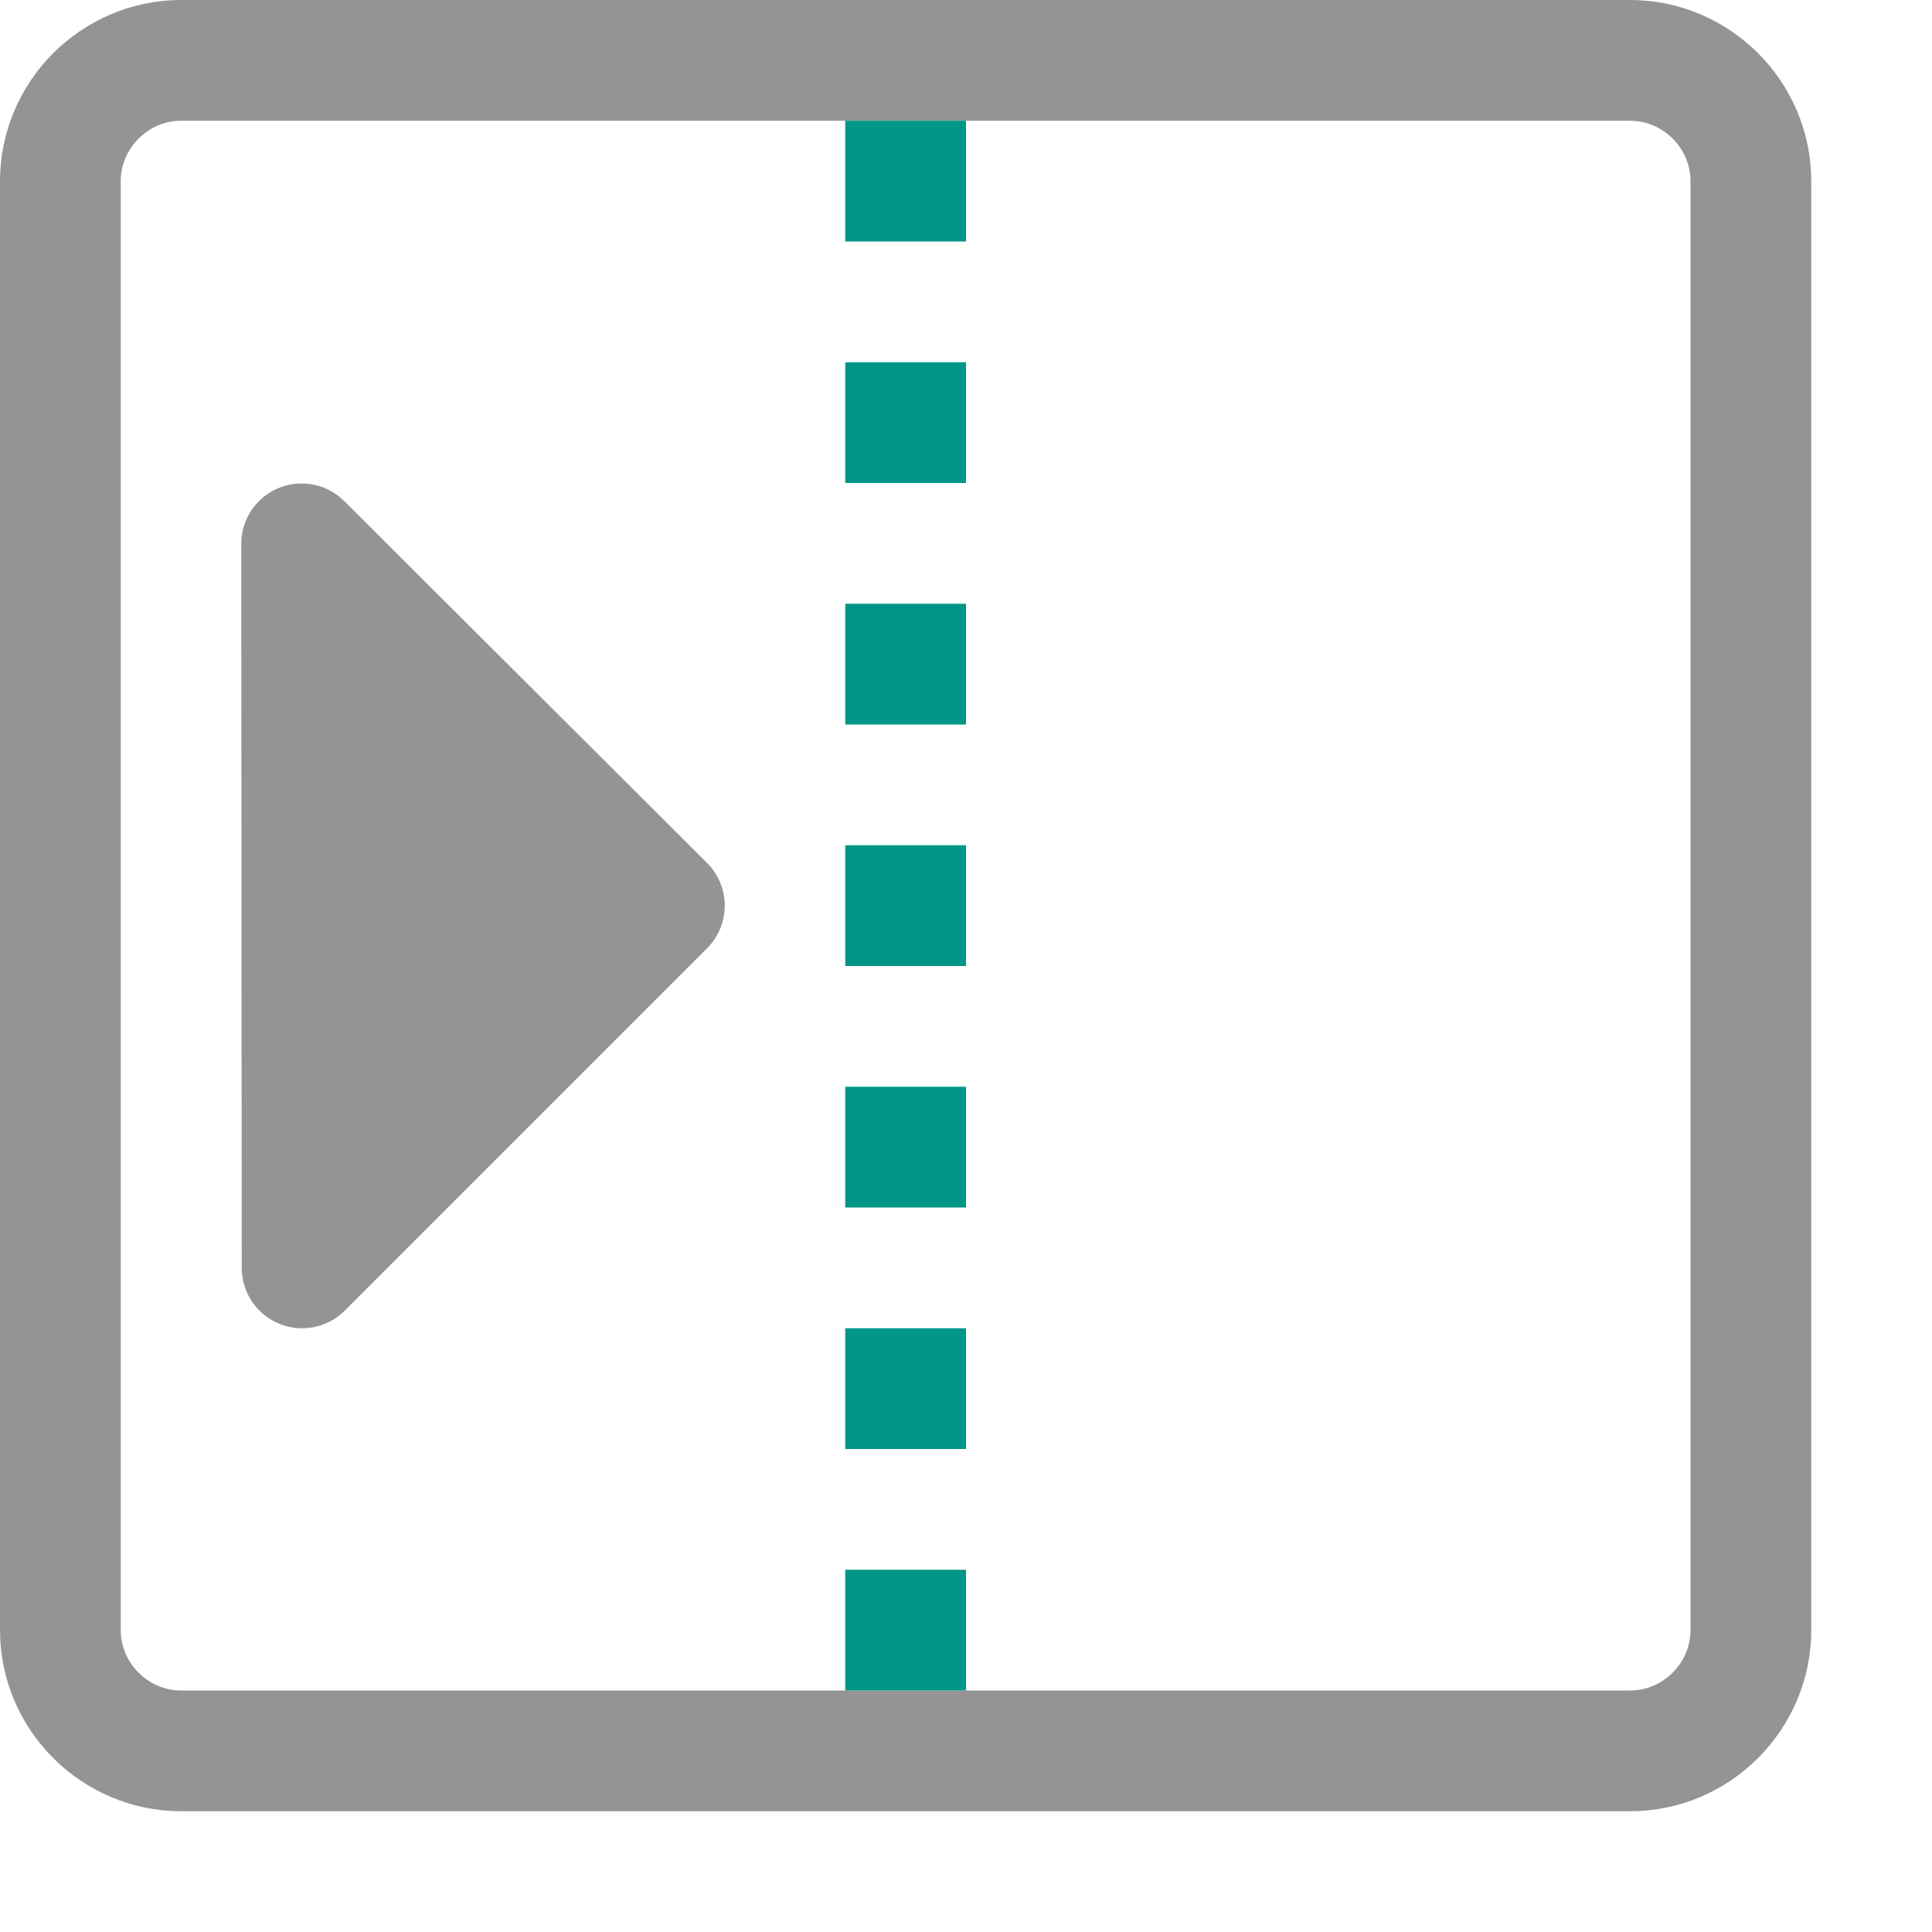
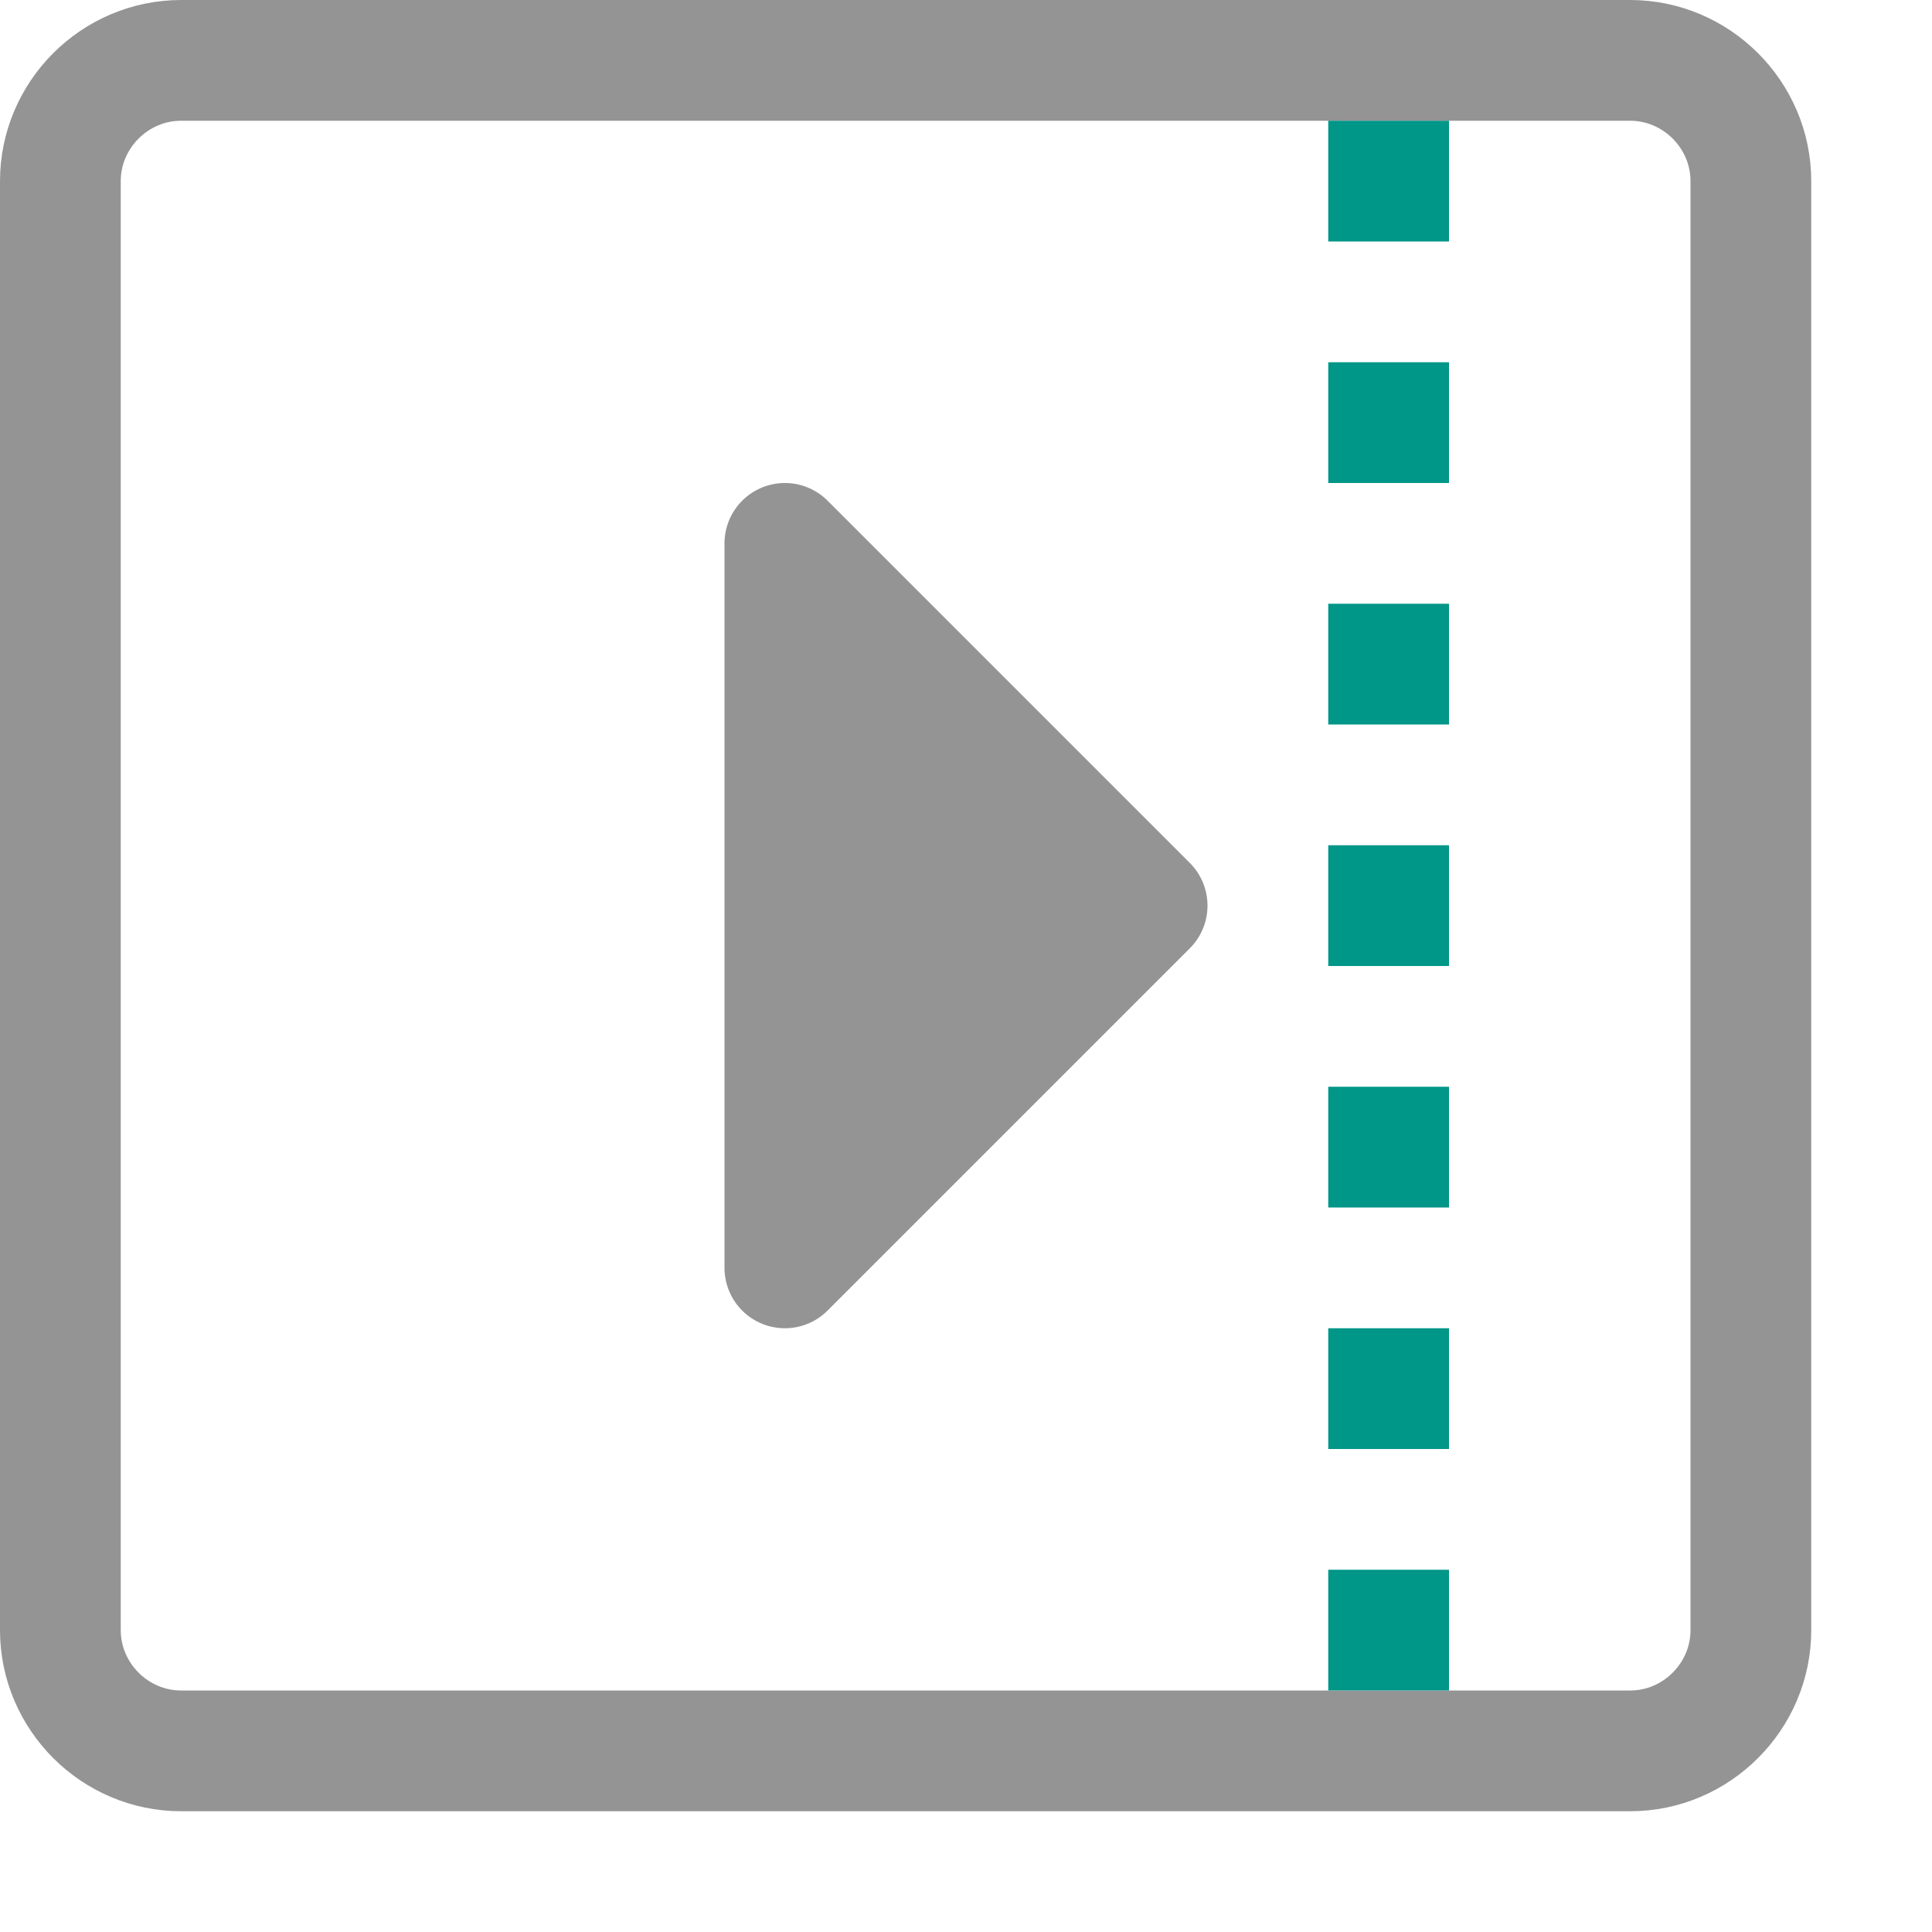
<svg xmlns="http://www.w3.org/2000/svg" width="16" height="16" viewBox="0 0 16 16">
  <path d="M0.5,13.5L0.5,1.5C0.5,0.951,0.951,0.5,1.5,0.5L13.5,0.5C14.049,0.5,14.5,0.951,14.5,1.5L14.5,13.5C14.5,14.049,14.049,14.5,13.5,14.5L1.5,14.5C0.951,14.5,0.5,14.049,0.5,13.5Z" style="fill:none;stroke:#949494;stroke-width:1px" />
-   <rect x="7" y="1" width="1" height="1" style="fill:#009688" />
-   <rect x="7" y="3" width="1" height="1" style="fill:#009688" />
-   <rect x="7" y="5" width="1" height="1" style="fill:#009688" />
-   <rect x="7" y="7" width="1" height="1" style="fill:#009688" />
-   <rect x="7" y="9" width="1" height="1" style="fill:#009688" />
-   <rect x="7" y="11" width="1" height="1" style="fill:#009688" />
-   <rect x="7" y="13" width="1" height="1" style="fill:#009688" />
-   <path d="M5.502,7.5L2.498,4.504L2.502,10.5L5.502,7.5Z" style="fill:#949494;stroke:#949494;stroke-width:1px;stroke-linecap:round;stroke-linejoin:round;stroke-miterlimit:1.5" />
+   <rect x="11" y="1" width="1" height="1" style="fill:#009688" />
+   <rect x="11" y="3" width="1" height="1" style="fill:#009688" />
+   <rect x="11" y="5" width="1" height="1" style="fill:#009688" />
+   <rect x="11" y="7" width="1" height="1" style="fill:#009688" />
+   <rect x="11" y="9" width="1" height="1" style="fill:#009688" />
+   <rect x="11" y="11" width="1" height="1" style="fill:#009688" />
+   <rect x="11" y="13" width="1" height="1" style="fill:#009688" />
+   <path d="M9.5,7.5L6.5,4.5L6.5,10.5Z" style="fill:#949494;stroke:#949494;stroke-width:1px;stroke-linecap:round;stroke-linejoin:round;stroke-miterlimit:1.5" />
</svg>
